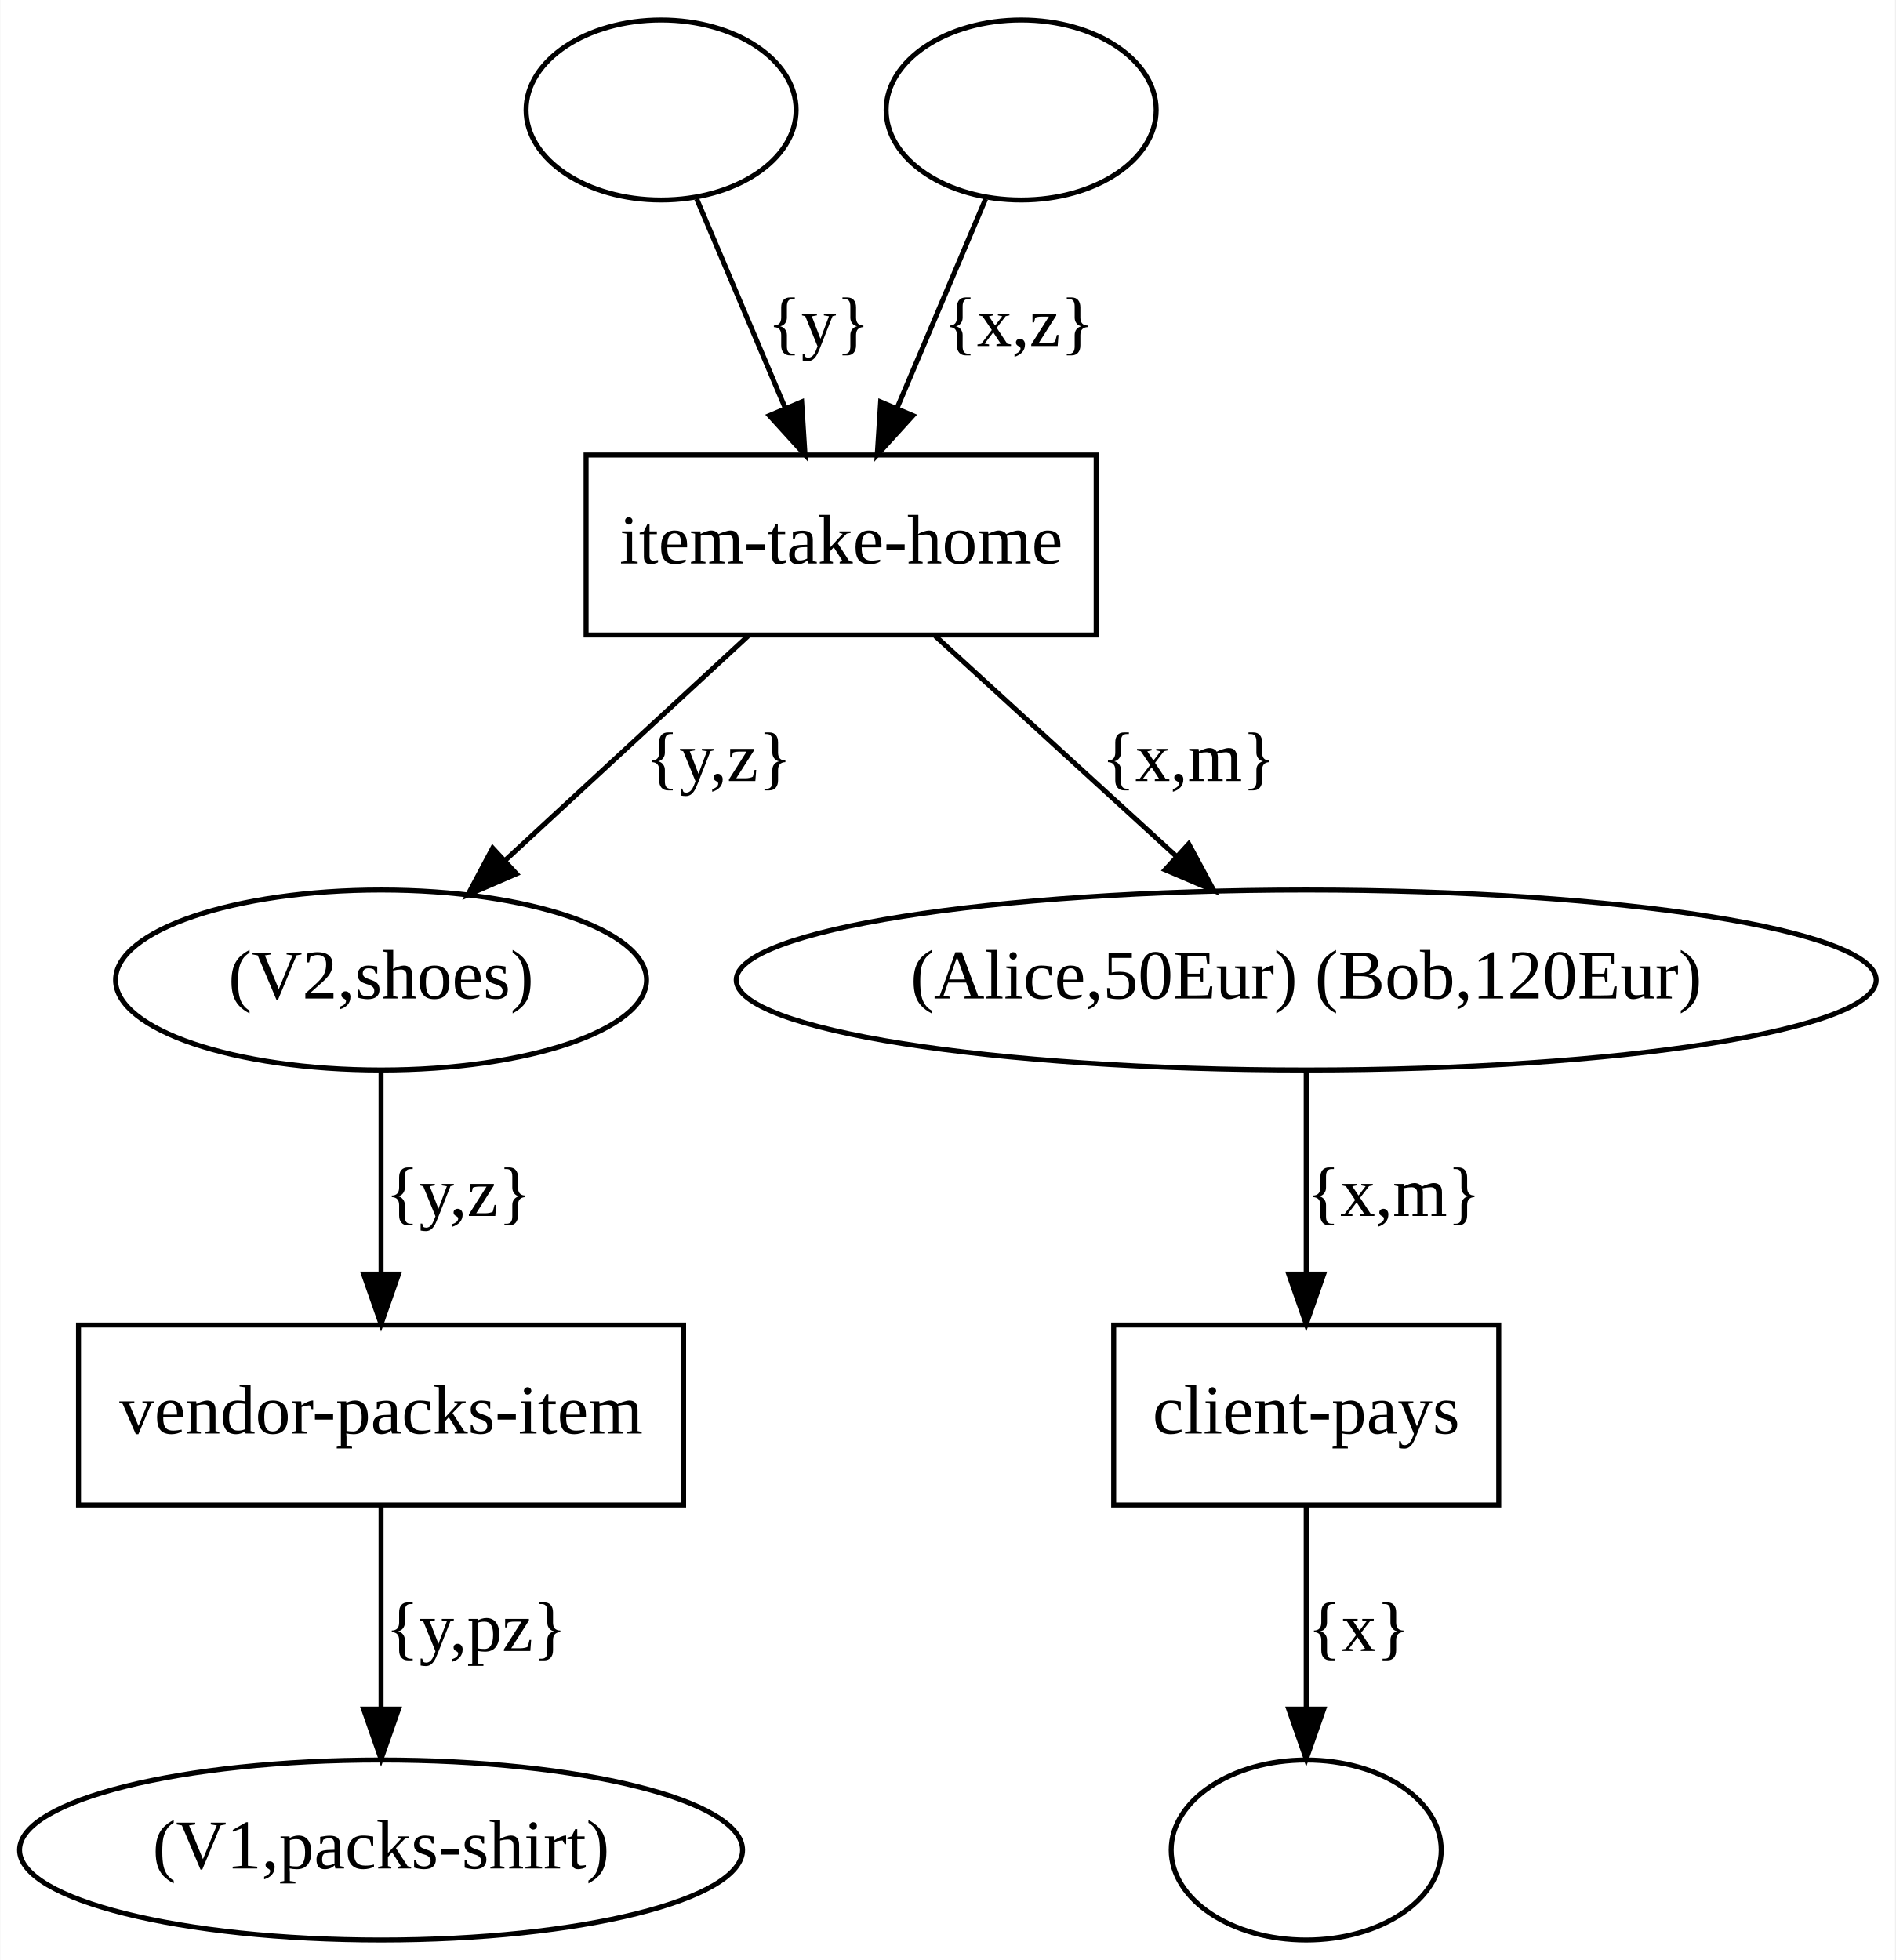
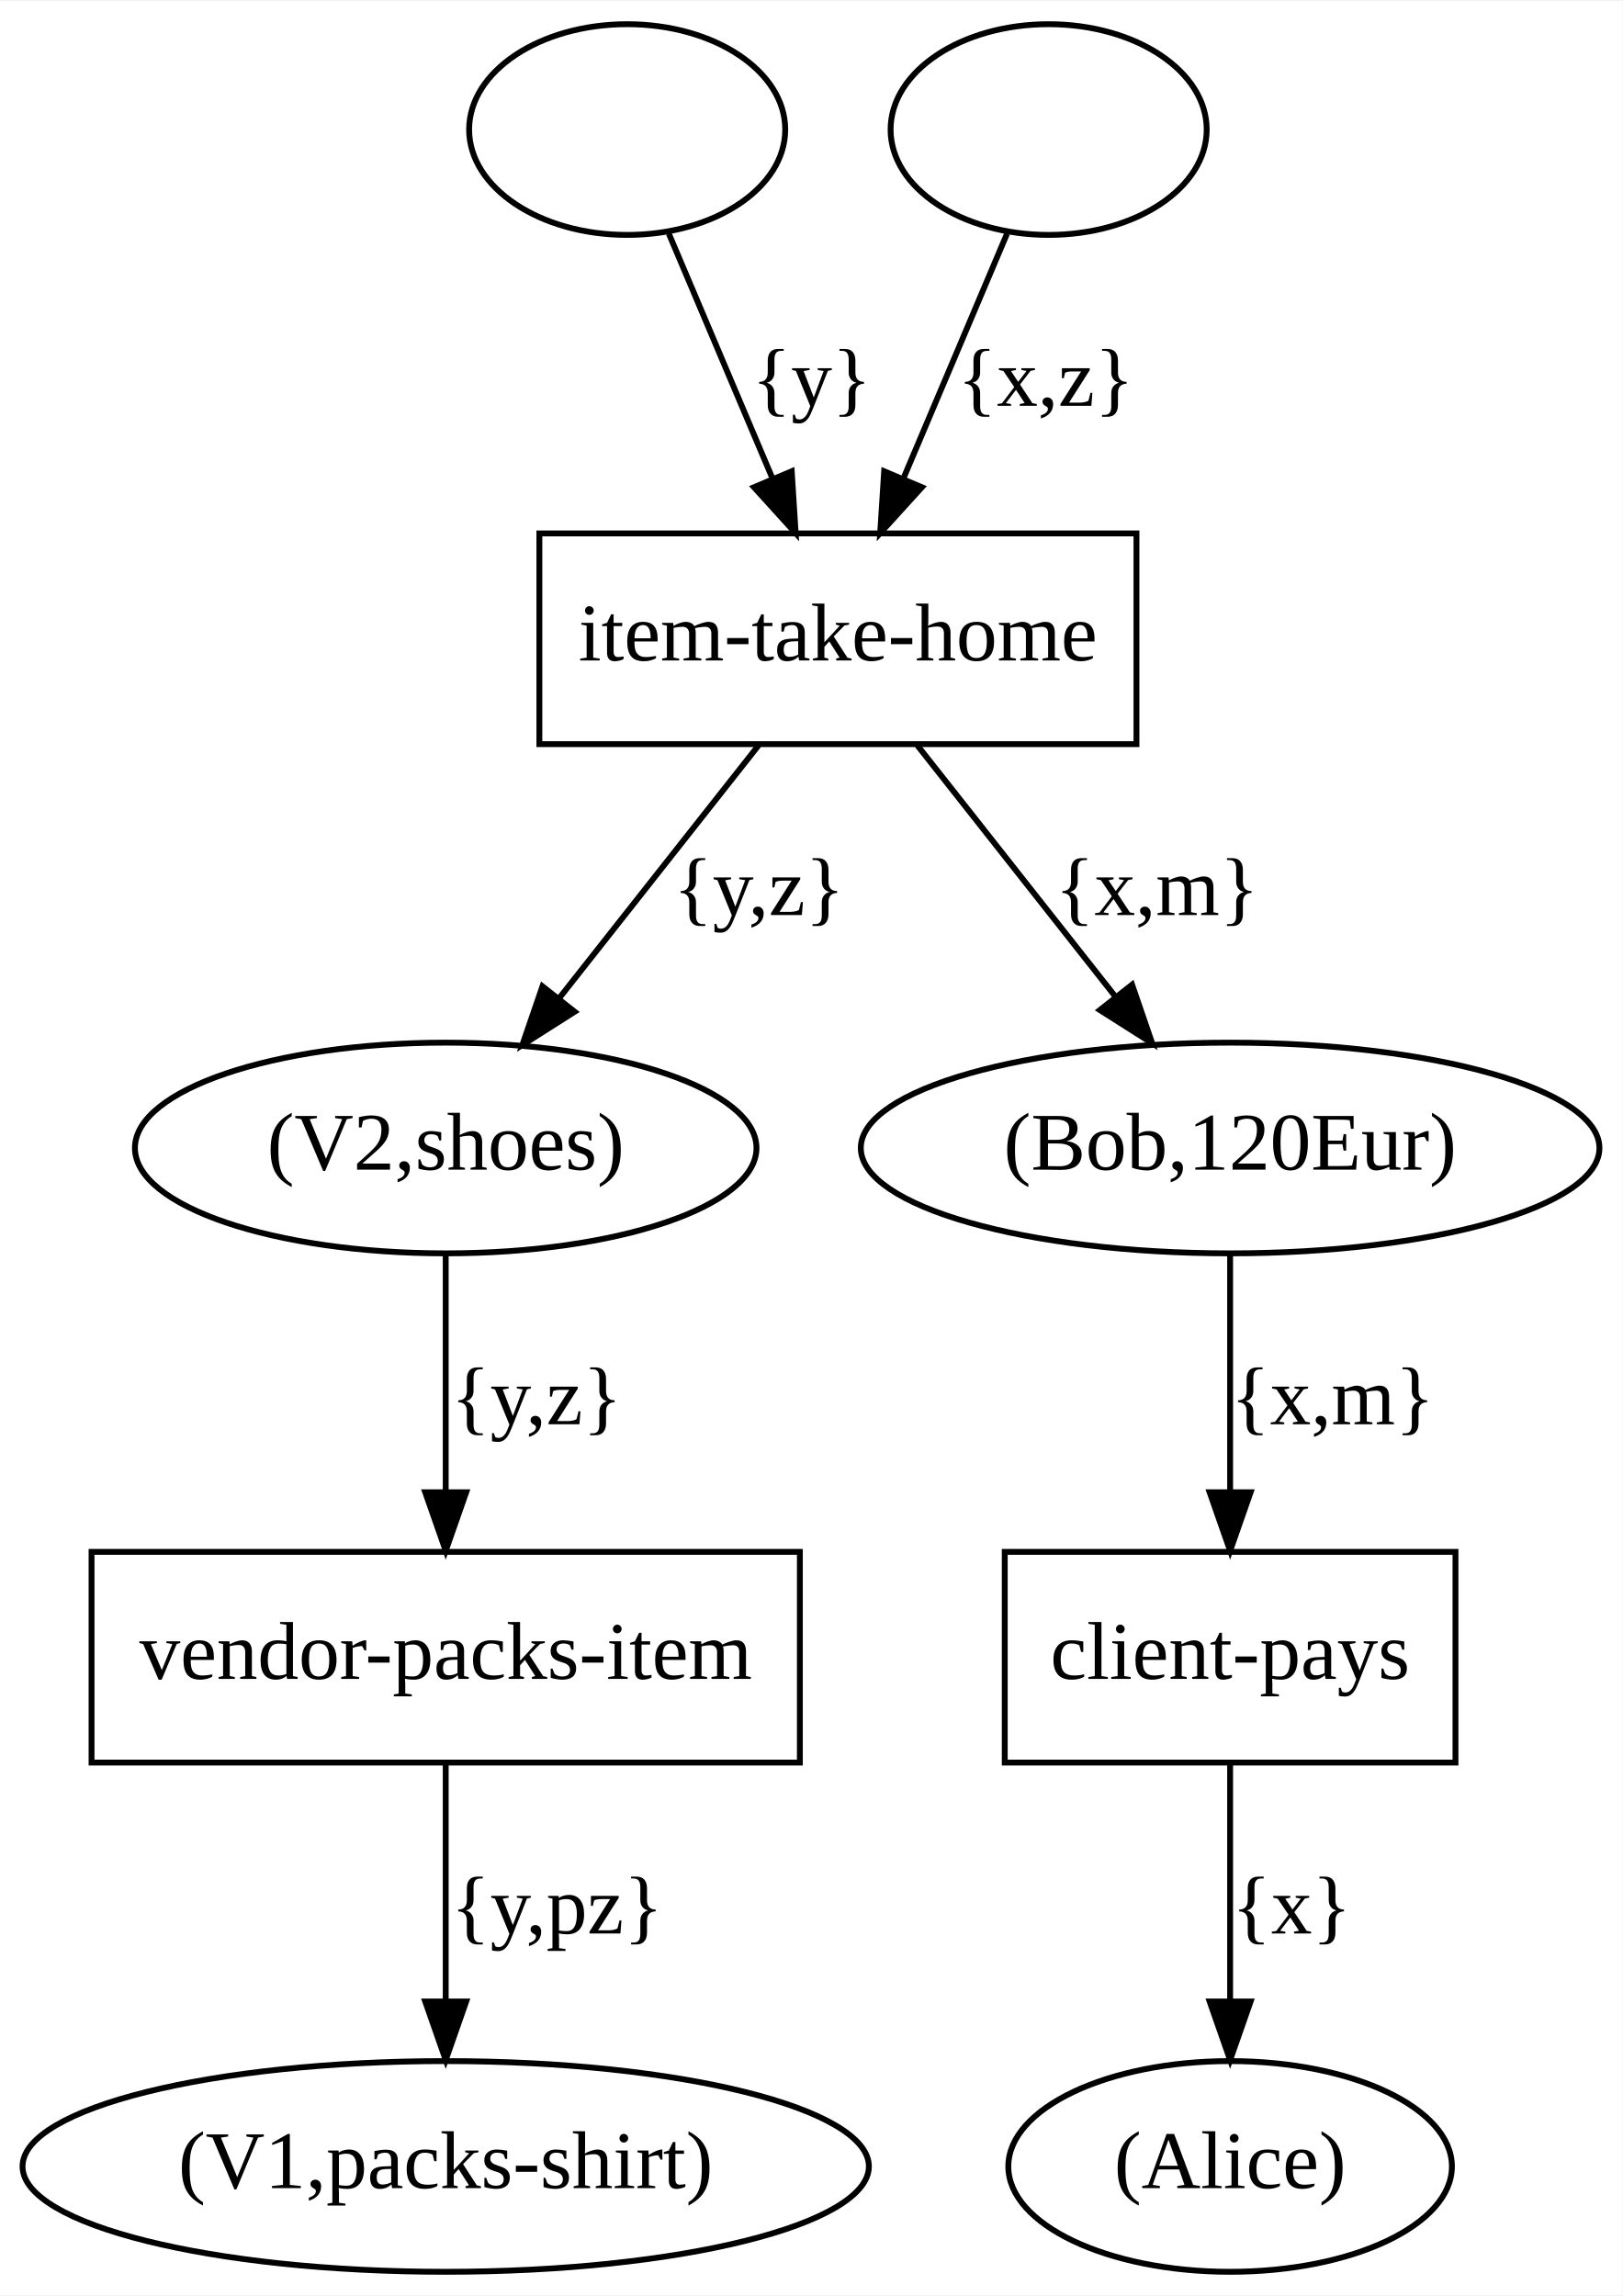
- <svg xmlns="http://www.w3.org/2000/svg" width="379pt" height="392pt" viewBox="0.00 0.00 378.88 392.00">
+ <svg xmlns="http://www.w3.org/2000/svg" width="277pt" height="392pt" viewBox="0.00 0.00 277.19 392.00">
  <g id="graph0" class="graph" transform="scale(1 1) rotate(0) translate(4 388)">
-     <polygon fill="white" stroke="transparent" points="-4,4 -4,-388 374.88,-388 374.88,4 -4,4" />
+     <polygon fill="white" stroke="transparent" points="-4,4 -4,-388 273.19,-388 273.19,4 -4,4" />
    <g id="node1" class="node">
-       <ellipse fill="none" stroke="black" cx="128.14" cy="-366" rx="27" ry="18" />
+       <ellipse fill="none" stroke="black" cx="103.14" cy="-366" rx="27" ry="18" />
    </g>
    <g id="node7" class="node">
-       <polygon fill="none" stroke="black" points="215.14,-297 113.14,-297 113.14,-261 215.14,-261 215.14,-297" />
-       <text text-anchor="middle" x="164.14" y="-275.3" font-family="Times New Roman,serif" font-size="14.00">item-take-home</text>
+       <polygon fill="none" stroke="black" points="190.14,-297 88.14,-297 88.14,-261 190.14,-261 190.14,-297" />
+       <text text-anchor="middle" x="139.14" y="-275.3" font-family="Times New Roman,serif" font-size="14.00">item-take-home</text>
    </g>
    <g id="edge1" class="edge">
-       <path fill="none" stroke="black" d="M135.26,-348.21C140.3,-336.29 147.18,-320.06 152.95,-306.42" />
-       <polygon fill="black" stroke="black" points="156.25,-307.62 156.92,-297.05 149.8,-304.89 156.25,-307.62" />
-       <text text-anchor="middle" x="159.64" y="-318.8" font-family="Times New Roman,serif" font-size="14.00">{y}</text>
+       <path fill="none" stroke="black" d="M110.26,-348.21C115.3,-336.29 122.18,-320.06 127.95,-306.42" />
+       <polygon fill="black" stroke="black" points="131.25,-307.62 131.92,-297.05 124.8,-304.89 131.25,-307.62" />
+       <text text-anchor="middle" x="134.64" y="-318.8" font-family="Times New Roman,serif" font-size="14.00">{y}</text>
    </g>
    <g id="node2" class="node">
-       <ellipse fill="none" stroke="black" cx="200.14" cy="-366" rx="27" ry="18" />
+       <ellipse fill="none" stroke="black" cx="175.14" cy="-366" rx="27" ry="18" />
    </g>
    <g id="edge2" class="edge">
-       <path fill="none" stroke="black" d="M193.03,-348.21C187.99,-336.29 181.11,-320.06 175.34,-306.42" />
-       <polygon fill="black" stroke="black" points="178.49,-304.89 171.36,-297.05 172.04,-307.62 178.49,-304.89" />
-       <text text-anchor="middle" x="199.64" y="-318.8" font-family="Times New Roman,serif" font-size="14.00">{x,z}</text>
+       <path fill="none" stroke="black" d="M168.03,-348.21C162.99,-336.29 156.11,-320.06 150.34,-306.42" />
+       <polygon fill="black" stroke="black" points="153.49,-304.89 146.36,-297.05 147.04,-307.62 153.49,-304.89" />
+       <text text-anchor="middle" x="174.64" y="-318.8" font-family="Times New Roman,serif" font-size="14.00">{x,z}</text>
    </g>
    <g id="node3" class="node">
      <ellipse fill="none" stroke="black" cx="72.14" cy="-192" rx="53.09" ry="18" />
      <text text-anchor="middle" x="72.14" y="-188.3" font-family="Times New Roman,serif" font-size="14.00">(V2,shoes) </text>
    </g>
    <g id="node8" class="node">
      <polygon fill="none" stroke="black" points="132.64,-123 11.64,-123 11.64,-87 132.64,-87 132.64,-123" />
      <text text-anchor="middle" x="72.14" y="-101.3" font-family="Times New Roman,serif" font-size="14.00">vendor-packs-item</text>
    </g>
    <g id="edge5" class="edge">
      <path fill="none" stroke="black" d="M72.14,-173.8C72.14,-162.16 72.14,-146.55 72.14,-133.24" />
      <polygon fill="black" stroke="black" points="75.64,-133.18 72.14,-123.18 68.64,-133.18 75.64,-133.18" />
      <text text-anchor="middle" x="87.64" y="-144.8" font-family="Times New Roman,serif" font-size="14.00">{y,z}</text>
    </g>
    <g id="node4" class="node">
-       <ellipse fill="none" stroke="black" cx="257.14" cy="-192" rx="113.98" ry="18" />
-       <text text-anchor="middle" x="257.14" y="-188.3" font-family="Times New Roman,serif" font-size="14.00">(Alice,50Eur) (Bob,120Eur) </text>
+       <ellipse fill="none" stroke="black" cx="206.14" cy="-192" rx="63.09" ry="18" />
+       <text text-anchor="middle" x="206.14" y="-188.3" font-family="Times New Roman,serif" font-size="14.00">(Bob,120Eur) </text>
    </g>
    <g id="node9" class="node">
-       <polygon fill="none" stroke="black" points="295.64,-123 218.64,-123 218.64,-87 295.64,-87 295.64,-123" />
-       <text text-anchor="middle" x="257.14" y="-101.3" font-family="Times New Roman,serif" font-size="14.00">client-pays</text>
+       <polygon fill="none" stroke="black" points="244.64,-123 167.64,-123 167.64,-87 244.64,-87 244.64,-123" />
+       <text text-anchor="middle" x="206.14" y="-101.3" font-family="Times New Roman,serif" font-size="14.00">client-pays</text>
    </g>
    <g id="edge7" class="edge">
-       <path fill="none" stroke="black" d="M257.14,-173.8C257.14,-162.16 257.14,-146.55 257.14,-133.24" />
-       <polygon fill="black" stroke="black" points="260.64,-133.18 257.14,-123.18 253.64,-133.18 260.64,-133.18" />
-       <text text-anchor="middle" x="274.64" y="-144.8" font-family="Times New Roman,serif" font-size="14.00">{x,m}</text>
+       <path fill="none" stroke="black" d="M206.14,-173.8C206.14,-162.16 206.14,-146.55 206.14,-133.24" />
+       <polygon fill="black" stroke="black" points="209.64,-133.18 206.14,-123.18 202.64,-133.18 209.64,-133.18" />
+       <text text-anchor="middle" x="223.64" y="-144.8" font-family="Times New Roman,serif" font-size="14.00">{x,m}</text>
    </g>
    <g id="node5" class="node">
      <ellipse fill="none" stroke="black" cx="72.14" cy="-18" rx="72.29" ry="18" />
      <text text-anchor="middle" x="72.14" y="-14.3" font-family="Times New Roman,serif" font-size="14.00">(V1,packs-shirt) </text>
    </g>
    <g id="node6" class="node">
-       <ellipse fill="none" stroke="black" cx="257.14" cy="-18" rx="27" ry="18" />
+       <ellipse fill="none" stroke="black" cx="206.14" cy="-18" rx="37.89" ry="18" />
+       <text text-anchor="middle" x="206.14" y="-14.3" font-family="Times New Roman,serif" font-size="14.00">(Alice) </text>
    </g>
    <g id="edge3" class="edge">
-       <path fill="none" stroke="black" d="M145.53,-260.8C131.58,-247.91 112.34,-230.14 97.07,-216.03" />
-       <polygon fill="black" stroke="black" points="99.21,-213.24 89.49,-209.03 94.46,-218.38 99.21,-213.24" />
-       <text text-anchor="middle" x="139.64" y="-231.8" font-family="Times New Roman,serif" font-size="14.00">{y,z}</text>
+       <path fill="none" stroke="black" d="M125.59,-260.8C115.83,-248.43 102.53,-231.55 91.64,-217.74" />
+       <polygon fill="black" stroke="black" points="94.17,-215.28 85.23,-209.6 88.67,-219.62 94.17,-215.28" />
+       <text text-anchor="middle" x="125.64" y="-231.8" font-family="Times New Roman,serif" font-size="14.00">{y,z}</text>
    </g>
    <g id="edge4" class="edge">
-       <path fill="none" stroke="black" d="M182.96,-260.8C196.79,-248.16 215.76,-230.82 231.05,-216.85" />
-       <polygon fill="black" stroke="black" points="233.65,-219.22 238.67,-209.89 228.93,-214.05 233.65,-219.22" />
-       <text text-anchor="middle" x="233.64" y="-231.8" font-family="Times New Roman,serif" font-size="14.00">{x,m}</text>
+       <path fill="none" stroke="black" d="M152.7,-260.8C162.39,-248.51 175.58,-231.77 186.43,-218.01" />
+       <polygon fill="black" stroke="black" points="189.39,-219.91 192.83,-209.89 183.89,-215.57 189.39,-219.91" />
+       <text text-anchor="middle" x="193.64" y="-231.8" font-family="Times New Roman,serif" font-size="14.00">{x,m}</text>
    </g>
    <g id="edge6" class="edge">
      <path fill="none" stroke="black" d="M72.14,-86.8C72.14,-75.16 72.14,-59.55 72.14,-46.24" />
      <polygon fill="black" stroke="black" points="75.64,-46.18 72.14,-36.18 68.64,-46.18 75.64,-46.18" />
      <text text-anchor="middle" x="91.14" y="-57.8" font-family="Times New Roman,serif" font-size="14.00">{y,pz}</text>
    </g>
    <g id="edge8" class="edge">
-       <path fill="none" stroke="black" d="M257.14,-86.8C257.14,-75.16 257.14,-59.55 257.14,-46.24" />
-       <polygon fill="black" stroke="black" points="260.64,-46.18 257.14,-36.18 253.64,-46.18 260.64,-46.18" />
-       <text text-anchor="middle" x="267.64" y="-57.8" font-family="Times New Roman,serif" font-size="14.00">{x}</text>
+       <path fill="none" stroke="black" d="M206.14,-86.8C206.14,-75.16 206.14,-59.55 206.14,-46.24" />
+       <polygon fill="black" stroke="black" points="209.64,-46.18 206.14,-36.18 202.64,-46.18 209.64,-46.18" />
+       <text text-anchor="middle" x="216.64" y="-57.8" font-family="Times New Roman,serif" font-size="14.00">{x}</text>
    </g>
  </g>
</svg>
